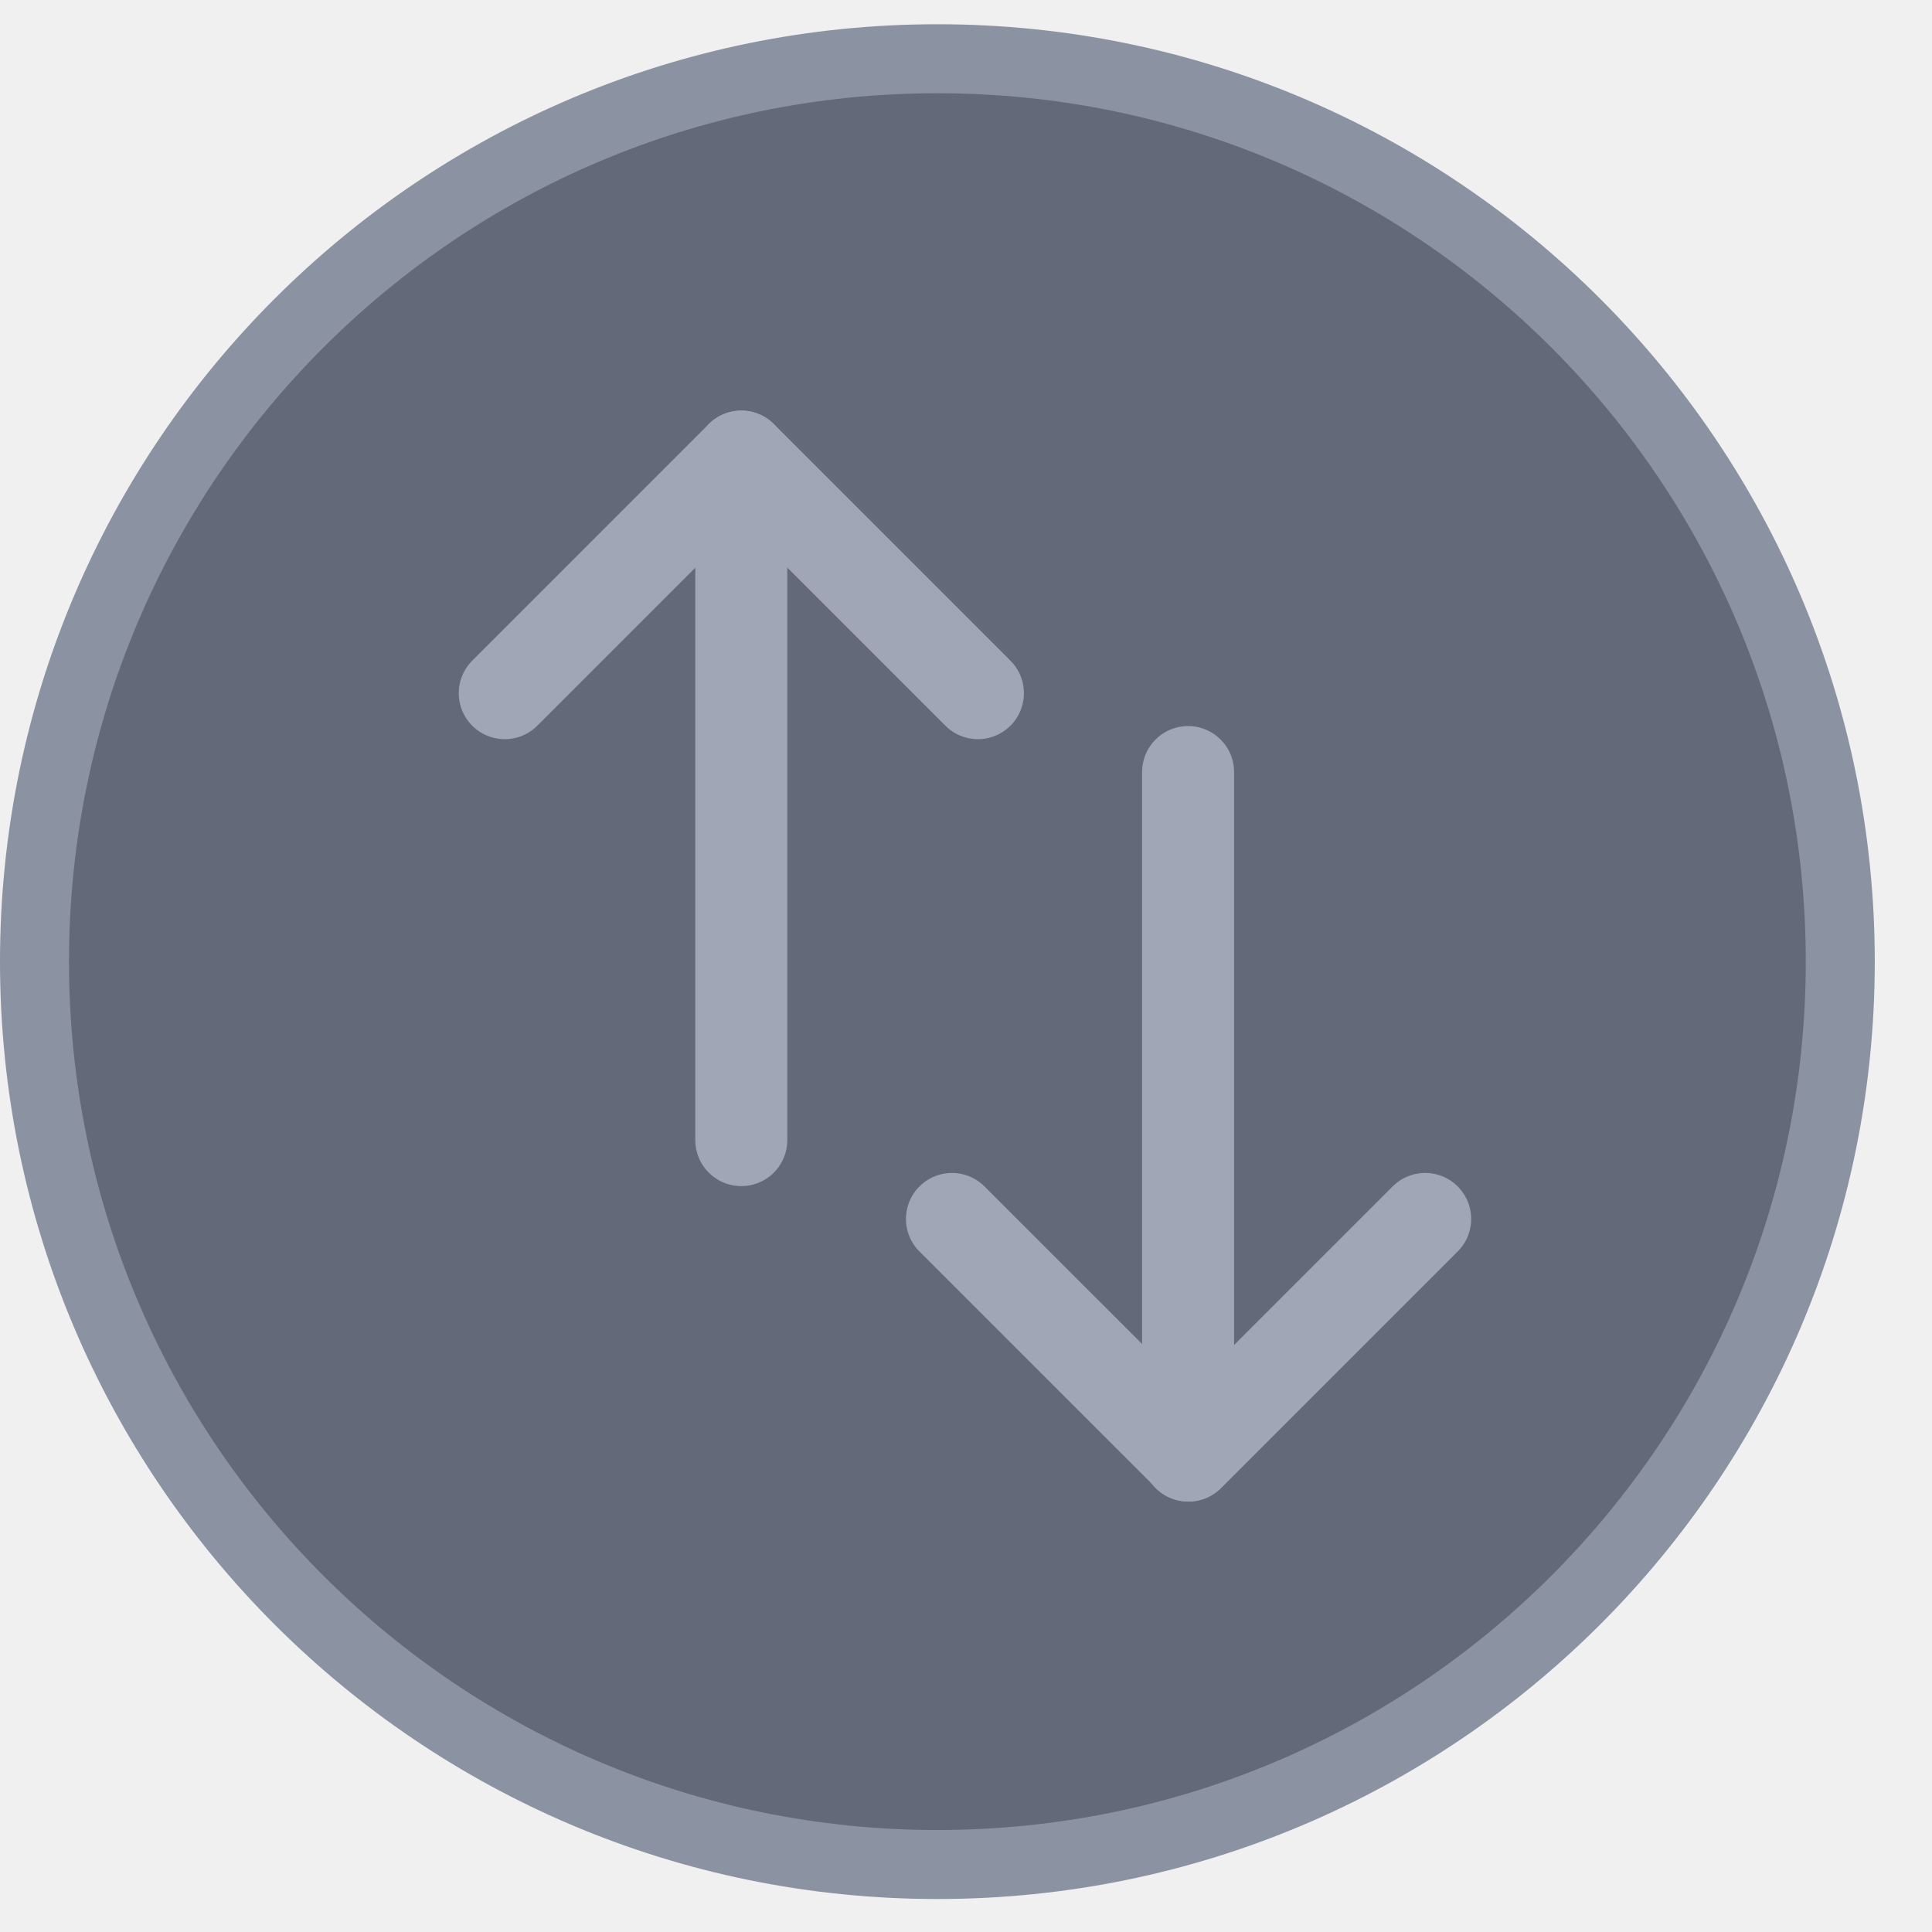
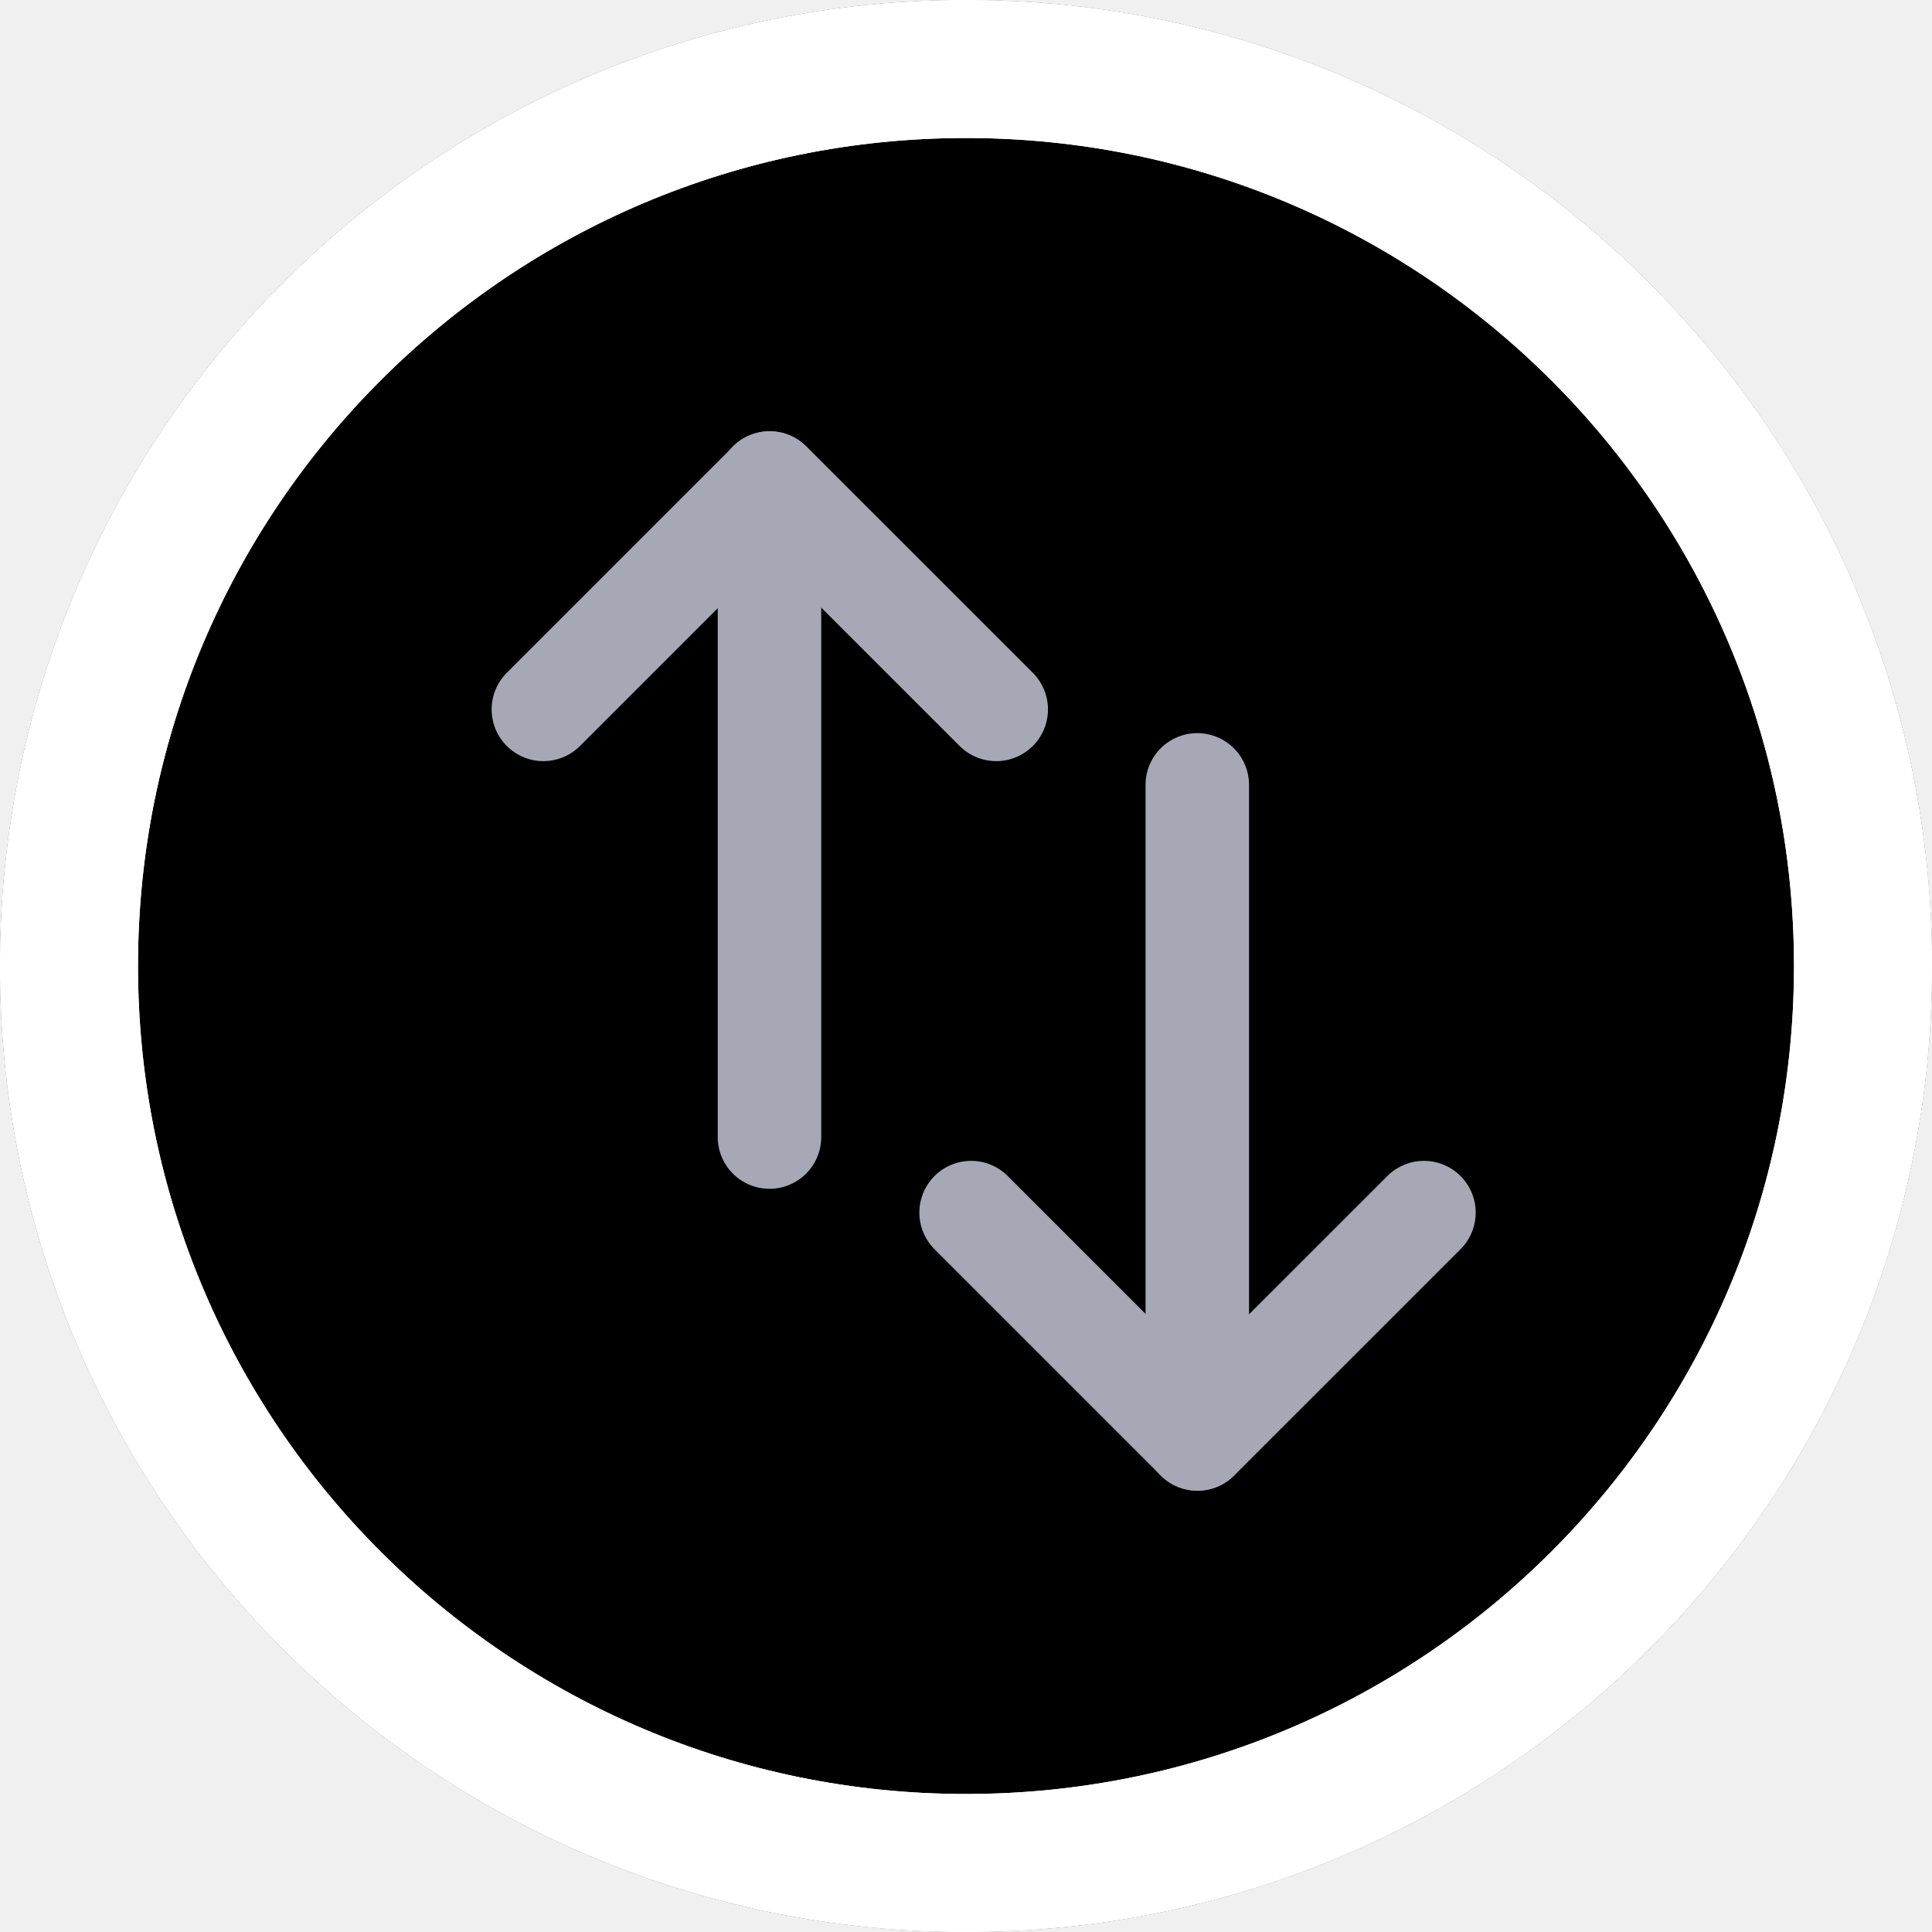
- <svg xmlns="http://www.w3.org/2000/svg" width="42" height="42" viewBox="0 0 42 42" fill="none">
-   <circle cx="20.378" cy="20.905" r="19.628" fill="#646979" stroke="#8B92A2" stroke-width="1.5" />
-   <path d="M21.259 15.069L16.116 9.926L10.973 15.069" stroke="#A0A6B5" stroke-width="2" stroke-linecap="round" stroke-linejoin="round" />
-   <path d="M16.115 24.785V9.926" stroke="#A0A6B5" stroke-width="2" stroke-linecap="round" stroke-linejoin="round" />
-   <path d="M30.982 26.499L25.839 31.642L20.695 26.499" stroke="#A0A6B5" stroke-width="2" stroke-linecap="round" stroke-linejoin="round" />
-   <path d="M25.828 16.784V31.643" stroke="#A0A6B5" stroke-width="2" stroke-linecap="round" stroke-linejoin="round" />
+ <svg xmlns="http://www.w3.org/2000/svg" width="28" height="28" viewBox="0 0 28 28" fill="none">
+   <g clip-path="url(#clip0_47651_20719)">
+     <rect width="28" height="28" rx="14" fill="currentColor" />
+     <circle cx="14" cy="14" r="14" fill="white" />
+     <circle cx="14" cy="14" r="12" fill="currentColor" />
+     <path d="M14.438 10.281L11.156 7L7.875 10.281" stroke="#A6A8B5" stroke-width="1.5" stroke-linecap="round" stroke-linejoin="round" />
+     <path d="M11.152 16.479V7" stroke="#A6A8B5" stroke-width="1.5" stroke-linecap="round" stroke-linejoin="round" />
+     <path d="M20.637 17.574L17.355 20.855L14.074 17.574" stroke="#A6A8B5" stroke-width="1.5" stroke-linecap="round" stroke-linejoin="round" />
+     <path d="M17.352 11.375V20.854" stroke="#A6A8B5" stroke-width="1.5" stroke-linecap="round" stroke-linejoin="round" />
+   </g>
+   <rect x="1" y="1" width="26" height="26" rx="13" stroke="white" stroke-width="2" />
+   <defs>
+     <clipPath id="clip0_47651_20719">
+       <rect width="28" height="28" rx="14" fill="white" />
+     </clipPath>
+   </defs>
</svg>
